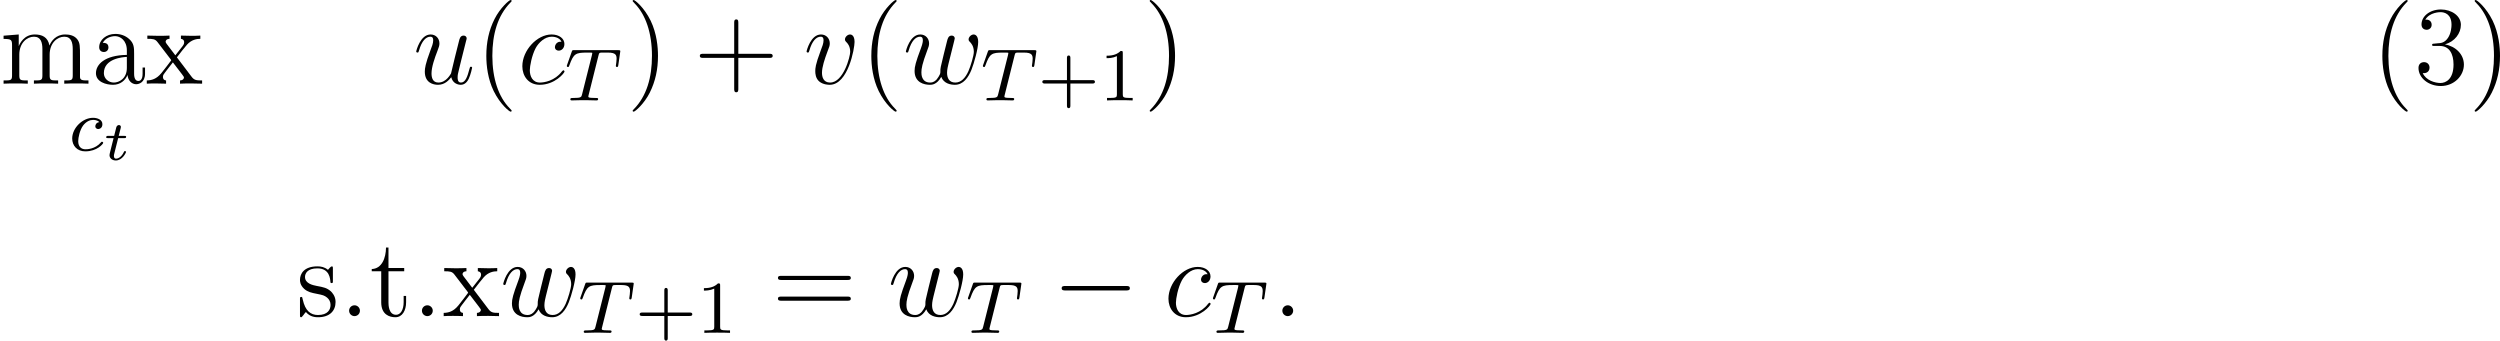
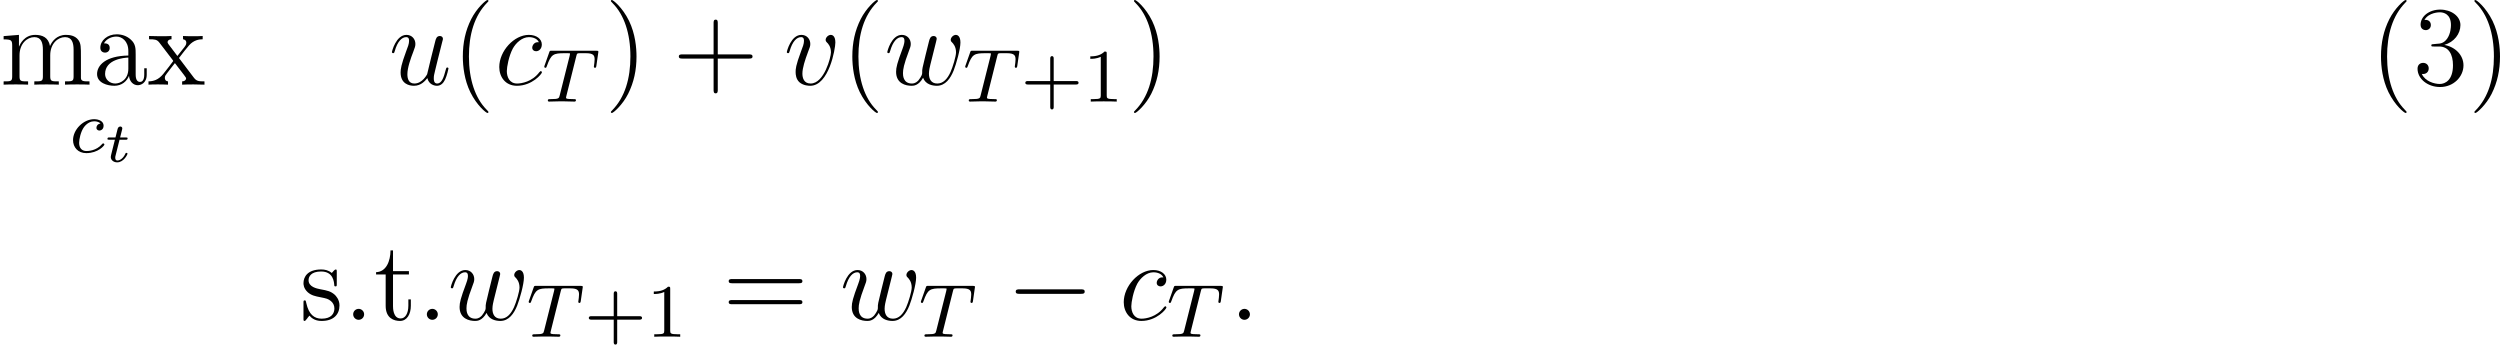
- <svg xmlns="http://www.w3.org/2000/svg" xmlns:xlink="http://www.w3.org/1999/xlink" version="1.1" width="267.881pt" height="36.495pt" viewBox="119.481 394.253 267.881 36.495">
+ <svg xmlns="http://www.w3.org/2000/svg" xmlns:xlink="http://www.w3.org/1999/xlink" version="1.1" width="264.792pt" height="36.495pt" viewBox="122.57 394.253 264.792 36.495">
  <defs>
+     <path id="g6-0" d="M7.878-2.75C8.082-2.75 8.297-2.75 8.297-2.989S8.082-3.228 7.878-3.228H1.411C1.207-3.228 .992-3.228 .992-2.989S1.207-2.75 1.411-2.75H7.878Z" />
    <path id="g9-58" d="M2.2-.574C2.2-.921 1.913-1.16 1.626-1.16C1.279-1.16 1.04-.873 1.04-.586C1.04-.239 1.327 0 1.614 0C1.961 0 2.2-.287 2.2-.574Z" />
    <path id="g9-99" d="M4.674-4.495C4.447-4.495 4.34-4.495 4.172-4.352C4.101-4.292 3.969-4.113 3.969-3.921C3.969-3.682 4.148-3.539 4.376-3.539C4.663-3.539 4.985-3.778 4.985-4.256C4.985-4.83 4.435-5.272 3.61-5.272C2.044-5.272 .478-3.563 .478-1.865C.478-.825 1.124 .12 2.343 .12C3.969 .12 4.997-1.148 4.997-1.303C4.997-1.375 4.926-1.435 4.878-1.435C4.842-1.435 4.83-1.423 4.722-1.315C3.957-.299 2.821-.12 2.367-.12C1.542-.12 1.279-.837 1.279-1.435C1.279-1.853 1.482-3.013 1.913-3.826C2.224-4.388 2.869-5.033 3.622-5.033C3.778-5.033 4.435-5.009 4.674-4.495Z" />
    <path id="g9-117" d="M4.077-.693C4.232-.024 4.806 .12 5.093 .12C5.475 .12 5.762-.132 5.954-.538C6.157-.968 6.312-1.674 6.312-1.71C6.312-1.769 6.265-1.817 6.193-1.817C6.085-1.817 6.073-1.757 6.025-1.578C5.81-.753 5.595-.12 5.117-.12C4.758-.12 4.758-.514 4.758-.669C4.758-.944 4.794-1.064 4.914-1.566C4.997-1.889 5.081-2.212 5.153-2.546L5.643-4.495C5.727-4.794 5.727-4.818 5.727-4.854C5.727-5.033 5.583-5.153 5.404-5.153C5.057-5.153 4.973-4.854 4.902-4.555C4.782-4.089 4.136-1.518 4.053-1.1C4.041-1.1 3.575-.12 2.702-.12C2.08-.12 1.961-.658 1.961-1.1C1.961-1.781 2.295-2.738 2.606-3.539C2.75-3.921 2.809-4.077 2.809-4.316C2.809-4.83 2.439-5.272 1.865-5.272C.765-5.272 .323-3.539 .323-3.443C.323-3.395 .371-3.335 .454-3.335C.562-3.335 .574-3.383 .622-3.551C.909-4.579 1.375-5.033 1.829-5.033C1.949-5.033 2.14-5.021 2.14-4.639C2.14-4.328 2.008-3.981 1.829-3.527C1.303-2.104 1.243-1.65 1.243-1.291C1.243-.072 2.164 .12 2.654 .12C3.419 .12 3.838-.406 4.077-.693Z" />
    <path id="g9-118" d="M5.464-4.471C5.464-5.224 5.081-5.272 4.985-5.272C4.698-5.272 4.435-4.985 4.435-4.746C4.435-4.603 4.519-4.519 4.567-4.471C4.686-4.364 4.997-4.041 4.997-3.419C4.997-2.917 4.28-.12 2.845-.12C2.116-.12 1.973-.729 1.973-1.172C1.973-1.769 2.248-2.606 2.57-3.467C2.762-3.957 2.809-4.077 2.809-4.316C2.809-4.818 2.451-5.272 1.865-5.272C.765-5.272 .323-3.539 .323-3.443C.323-3.395 .371-3.335 .454-3.335C.562-3.335 .574-3.383 .622-3.551C.909-4.579 1.375-5.033 1.829-5.033C1.937-5.033 2.14-5.033 2.14-4.639C2.14-4.328 2.008-3.981 1.829-3.527C1.255-1.997 1.255-1.626 1.255-1.339C1.255-1.076 1.291-.586 1.662-.251C2.092 .12 2.69 .12 2.798 .12C4.782 .12 5.464-3.79 5.464-4.471Z" />
    <path id="g9-119" d="M4.113-.729C4.376-.012 5.117 .12 5.571 .12C6.48 .12 7.018-.669 7.352-1.494C7.627-2.188 8.07-3.766 8.07-4.471C8.07-5.2 7.699-5.272 7.592-5.272C7.305-5.272 7.042-4.985 7.042-4.746C7.042-4.603 7.125-4.519 7.185-4.471C7.293-4.364 7.603-4.041 7.603-3.419C7.603-3.013 7.269-1.889 7.018-1.327C6.683-.598 6.241-.12 5.619-.12C4.949-.12 4.734-.622 4.734-1.172C4.734-1.518 4.842-1.937 4.89-2.14L5.392-4.148C5.452-4.388 5.559-4.806 5.559-4.854C5.559-5.033 5.416-5.153 5.236-5.153C4.89-5.153 4.806-4.854 4.734-4.567C4.615-4.101 4.113-2.08 4.065-1.817C4.017-1.614 4.017-1.482 4.017-1.219C4.017-.933 3.634-.478 3.622-.454C3.491-.323 3.3-.12 2.929-.12C1.985-.12 1.985-1.016 1.985-1.219C1.985-1.602 2.068-2.128 2.606-3.551C2.75-3.921 2.809-4.077 2.809-4.316C2.809-4.818 2.451-5.272 1.865-5.272C.765-5.272 .323-3.539 .323-3.443C.323-3.395 .371-3.335 .454-3.335C.562-3.335 .574-3.383 .622-3.551C.921-4.603 1.387-5.033 1.829-5.033C1.949-5.033 2.14-5.021 2.14-4.639C2.14-4.579 2.14-4.328 1.937-3.802C1.375-2.307 1.255-1.817 1.255-1.363C1.255-.108 2.283 .12 2.893 .12C3.096 .12 3.634 .12 4.113-.729Z" />
-     <path id="g10-43" d="M3.475-1.809H5.818C5.93-1.809 6.105-1.809 6.105-1.993S5.93-2.176 5.818-2.176H3.475V-4.527C3.475-4.639 3.475-4.814 3.292-4.814S3.108-4.639 3.108-4.527V-2.176H.757C.646-2.176 .47-2.176 .47-1.993S.646-1.809 .757-1.809H3.108V.542C3.108 .654 3.108 .829 3.292 .829S3.475 .654 3.475 .542V-1.809Z" />
-     <path id="g10-49" d="M2.503-5.077C2.503-5.292 2.487-5.3 2.271-5.3C1.945-4.981 1.522-4.79 .765-4.79V-4.527C.98-4.527 1.411-4.527 1.873-4.742V-.654C1.873-.359 1.849-.263 1.092-.263H.813V0C1.14-.024 1.825-.024 2.184-.024S3.236-.024 3.563 0V-.263H3.284C2.527-.263 2.503-.359 2.503-.654V-5.077Z" />
-     <path id="g8-84" d="M3.602-4.822C3.674-5.109 3.682-5.125 4.009-5.125H4.615C5.444-5.125 5.539-4.862 5.539-4.463C5.539-4.264 5.491-3.921 5.483-3.881C5.467-3.794 5.46-3.722 5.46-3.706C5.46-3.602 5.531-3.579 5.579-3.579C5.667-3.579 5.699-3.626 5.723-3.778L5.938-5.276C5.938-5.388 5.842-5.388 5.699-5.388H1.004C.805-5.388 .789-5.388 .733-5.22L.247-3.842C.231-3.802 .207-3.738 .207-3.69C.207-3.626 .263-3.579 .327-3.579C.414-3.579 .43-3.618 .478-3.754C.933-5.029 1.164-5.125 2.375-5.125H2.686C2.925-5.125 2.933-5.117 2.933-5.053C2.933-5.029 2.901-4.87 2.893-4.838L1.841-.654C1.769-.351 1.745-.263 .917-.263C.662-.263 .582-.263 .582-.112C.582-.104 .582 0 .717 0C.933 0 1.482-.024 1.698-.024H2.375C2.598-.024 3.156 0 3.379 0C3.443 0 3.563 0 3.563-.151C3.563-.263 3.475-.263 3.26-.263C3.068-.263 3.005-.263 2.798-.279C2.542-.303 2.511-.335 2.511-.438C2.511-.47 2.519-.502 2.542-.582L3.602-4.822Z" />
-     <path id="g8-99" d="M3.26-3.053C2.933-3.013 2.829-2.766 2.829-2.606C2.829-2.375 3.037-2.311 3.14-2.311C3.18-2.311 3.587-2.343 3.587-2.829S3.061-3.515 2.582-3.515C1.451-3.515 .351-2.415 .351-1.299C.351-.542 .869 .08 1.753 .08C3.013 .08 3.674-.725 3.674-.829C3.674-.901 3.595-.956 3.547-.956S3.475-.933 3.435-.885C2.805-.143 1.913-.143 1.769-.143C1.339-.143 .996-.406 .996-1.012C.996-1.363 1.156-2.208 1.53-2.702C1.881-3.148 2.279-3.292 2.59-3.292C2.686-3.292 3.053-3.284 3.26-3.053Z" />
-     <path id="g7-116" d="M1.608-2.337H2.26C2.379-2.337 2.463-2.337 2.463-2.487C2.463-2.576 2.385-2.576 2.277-2.576H1.668L1.877-3.401C1.901-3.491 1.901-3.527 1.901-3.533C1.901-3.676 1.787-3.736 1.692-3.736C1.62-3.736 1.465-3.694 1.411-3.503L1.178-2.576H.532C.406-2.576 .4-2.57 .377-2.552C.347-2.529 .323-2.451 .323-2.421C.341-2.337 .395-2.337 .514-2.337H1.118L.765-.927C.729-.789 .681-.586 .681-.514C.681-.167 .992 .06 1.357 .06C2.044 .06 2.451-.759 2.451-.861C2.451-.879 2.439-.944 2.337-.944C2.26-.944 2.248-.915 2.218-.843C2.014-.395 1.674-.137 1.381-.137C1.16-.137 1.154-.359 1.154-.436C1.154-.52 1.154-.532 1.184-.646L1.608-2.337Z" />
-     <path id="g6-0" d="M7.878-2.75C8.082-2.75 8.297-2.75 8.297-2.989S8.082-3.228 7.878-3.228H1.411C1.207-3.228 .992-3.228 .992-2.989S1.207-2.75 1.411-2.75H7.878Z" />
    <path id="g19-40" d="M3.885 2.905C3.885 2.869 3.885 2.845 3.682 2.642C2.487 1.435 1.817-.538 1.817-2.977C1.817-5.296 2.379-7.293 3.766-8.703C3.885-8.811 3.885-8.835 3.885-8.871C3.885-8.942 3.826-8.966 3.778-8.966C3.622-8.966 2.642-8.106 2.056-6.934C1.447-5.727 1.172-4.447 1.172-2.977C1.172-1.913 1.339-.49 1.961 .789C2.666 2.224 3.646 3.001 3.778 3.001C3.826 3.001 3.885 2.977 3.885 2.905Z" />
    <path id="g19-41" d="M3.371-2.977C3.371-3.885 3.252-5.368 2.582-6.755C1.877-8.189 .897-8.966 .765-8.966C.717-8.966 .658-8.942 .658-8.871C.658-8.835 .658-8.811 .861-8.608C2.056-7.4 2.726-5.428 2.726-2.989C2.726-.669 2.164 1.327 .777 2.738C.658 2.845 .658 2.869 .658 2.905C.658 2.977 .717 3.001 .765 3.001C.921 3.001 1.901 2.14 2.487 .968C3.096-.251 3.371-1.542 3.371-2.977Z" />
    <path id="g19-43" d="M4.77-2.762H8.07C8.237-2.762 8.452-2.762 8.452-2.977C8.452-3.204 8.249-3.204 8.07-3.204H4.77V-6.504C4.77-6.671 4.77-6.886 4.555-6.886C4.328-6.886 4.328-6.683 4.328-6.504V-3.204H1.028C.861-3.204 .646-3.204 .646-2.989C.646-2.762 .849-2.762 1.028-2.762H4.328V.538C4.328 .705 4.328 .921 4.543 .921C4.77 .921 4.77 .717 4.77 .538V-2.762Z" />
    <path id="g19-46" d="M2.2-.586C2.2-.909 1.925-1.16 1.626-1.16C1.279-1.16 1.04-.885 1.04-.586C1.04-.227 1.339 0 1.614 0C1.937 0 2.2-.251 2.2-.586Z" />
    <path id="g19-51" d="M2.2-4.292C1.997-4.28 1.949-4.268 1.949-4.16C1.949-4.041 2.008-4.041 2.224-4.041H2.774C3.79-4.041 4.244-3.204 4.244-2.056C4.244-.49 3.431-.072 2.845-.072C2.271-.072 1.291-.347 .944-1.136C1.327-1.076 1.674-1.291 1.674-1.722C1.674-2.068 1.423-2.307 1.088-2.307C.801-2.307 .49-2.14 .49-1.686C.49-.622 1.554 .251 2.881 .251C4.304 .251 5.356-.837 5.356-2.044C5.356-3.144 4.471-4.005 3.324-4.208C4.364-4.507 5.033-5.38 5.033-6.312C5.033-7.257 4.053-7.95 2.893-7.95C1.698-7.95 .813-7.221 .813-6.348C.813-5.87 1.184-5.774 1.363-5.774C1.614-5.774 1.901-5.954 1.901-6.312C1.901-6.695 1.614-6.862 1.351-6.862C1.279-6.862 1.255-6.862 1.219-6.85C1.674-7.663 2.798-7.663 2.857-7.663C3.252-7.663 4.029-7.484 4.029-6.312C4.029-6.085 3.993-5.416 3.646-4.902C3.288-4.376 2.881-4.34 2.558-4.328L2.2-4.292Z" />
    <path id="g19-61" d="M8.07-3.873C8.237-3.873 8.452-3.873 8.452-4.089C8.452-4.316 8.249-4.316 8.07-4.316H1.028C.861-4.316 .646-4.316 .646-4.101C.646-3.873 .849-3.873 1.028-3.873H8.07ZM8.07-1.65C8.237-1.65 8.452-1.65 8.452-1.865C8.452-2.092 8.249-2.092 8.07-2.092H1.028C.861-2.092 .646-2.092 .646-1.877C.646-1.65 .849-1.65 1.028-1.65H8.07Z" />
    <path id="g19-97" d="M4.615-3.192C4.615-3.838 4.615-4.316 4.089-4.782C3.67-5.165 3.132-5.332 2.606-5.332C1.626-5.332 .873-4.686 .873-3.909C.873-3.563 1.1-3.395 1.375-3.395C1.662-3.395 1.865-3.599 1.865-3.885C1.865-4.376 1.435-4.376 1.255-4.376C1.53-4.878 2.104-5.093 2.582-5.093C3.132-5.093 3.838-4.639 3.838-3.563V-3.084C1.435-3.049 .526-2.044 .526-1.124C.526-.179 1.626 .12 2.355 .12C3.144 .12 3.682-.359 3.909-.933C3.957-.371 4.328 .06 4.842 .06C5.093 .06 5.786-.108 5.786-1.064V-1.733H5.523V-1.064C5.523-.383 5.236-.287 5.069-.287C4.615-.287 4.615-.921 4.615-1.1V-3.192ZM3.838-1.686C3.838-.514 2.965-.12 2.451-.12C1.865-.12 1.375-.55 1.375-1.124C1.375-2.702 3.407-2.845 3.838-2.869V-1.686Z" />
    <path id="g19-109" d="M8.572-2.905C8.572-4.017 8.572-4.352 8.297-4.734C7.95-5.2 7.388-5.272 6.982-5.272C5.99-5.272 5.487-4.555 5.296-4.089C5.129-5.009 4.483-5.272 3.73-5.272C2.57-5.272 2.116-4.28 2.02-4.041H2.008V-5.272L.383-5.141V-4.794C1.196-4.794 1.291-4.71 1.291-4.125V-.885C1.291-.347 1.16-.347 .383-.347V0C.693-.024 1.339-.024 1.674-.024C2.02-.024 2.666-.024 2.977 0V-.347C2.212-.347 2.068-.347 2.068-.885V-3.108C2.068-4.364 2.893-5.033 3.634-5.033S4.543-4.423 4.543-3.694V-.885C4.543-.347 4.411-.347 3.634-.347V0C3.945-.024 4.591-.024 4.926-.024C5.272-.024 5.918-.024 6.229 0V-.347C5.464-.347 5.32-.347 5.32-.885V-3.108C5.32-4.364 6.145-5.033 6.886-5.033S7.795-4.423 7.795-3.694V-.885C7.795-.347 7.663-.347 6.886-.347V0C7.197-.024 7.843-.024 8.177-.024C8.524-.024 9.17-.024 9.48 0V-.347C8.883-.347 8.584-.347 8.572-.705V-2.905Z" />
    <path id="g19-115" d="M3.921-5.057C3.921-5.272 3.921-5.332 3.802-5.332C3.706-5.332 3.479-5.069 3.395-4.961C3.025-5.26 2.654-5.332 2.271-5.332C.825-5.332 .395-4.543 .395-3.885C.395-3.754 .395-3.335 .849-2.917C1.231-2.582 1.638-2.499 2.188-2.391C2.845-2.26 3.001-2.224 3.3-1.985C3.515-1.805 3.67-1.542 3.67-1.207C3.67-.693 3.371-.12 2.319-.12C1.53-.12 .956-.574 .693-1.769C.646-1.985 .646-1.997 .634-2.008C.61-2.056 .562-2.056 .526-2.056C.395-2.056 .395-1.997 .395-1.781V-.155C.395 .06 .395 .12 .514 .12C.574 .12 .586 .108 .789-.143C.849-.227 .849-.251 1.028-.442C1.482 .12 2.128 .12 2.331 .12C3.587 .12 4.208-.574 4.208-1.518C4.208-2.164 3.814-2.546 3.706-2.654C3.276-3.025 2.953-3.096 2.164-3.24C1.805-3.312 .933-3.479 .933-4.196C.933-4.567 1.184-5.117 2.26-5.117C3.563-5.117 3.634-4.005 3.658-3.634C3.67-3.539 3.754-3.539 3.79-3.539C3.921-3.539 3.921-3.599 3.921-3.814V-5.057Z" />
    <path id="g19-116" d="M2.008-4.806H3.694V-5.153H2.008V-7.352H1.745C1.733-6.229 1.303-5.081 .215-5.045V-4.806H1.231V-1.482C1.231-.155 2.116 .12 2.75 .12C3.503 .12 3.897-.622 3.897-1.482V-2.164H3.634V-1.506C3.634-.646 3.288-.143 2.821-.143C2.008-.143 2.008-1.255 2.008-1.459V-4.806Z" />
    <path id="g19-120" d="M3.347-2.821C3.694-3.276 4.196-3.921 4.423-4.172C4.914-4.722 5.475-4.806 5.858-4.806V-5.153C5.344-5.129 5.32-5.129 4.854-5.129C4.4-5.129 4.376-5.129 3.778-5.153V-4.806C3.933-4.782 4.125-4.71 4.125-4.435C4.125-4.232 4.017-4.101 3.945-4.005L3.18-3.037L2.248-4.268C2.212-4.316 2.14-4.423 2.14-4.507C2.14-4.579 2.2-4.794 2.558-4.806V-5.153C2.26-5.129 1.65-5.129 1.327-5.129C.933-5.129 .909-5.129 .179-5.153V-4.806C.789-4.806 1.016-4.782 1.267-4.459L2.666-2.63C2.69-2.606 2.738-2.534 2.738-2.499S1.805-1.291 1.686-1.136C1.16-.49 .634-.359 .12-.347V0C.574-.024 .598-.024 1.112-.024C1.566-.024 1.59-.024 2.188 0V-.347C1.901-.383 1.853-.562 1.853-.729C1.853-.921 1.937-1.016 2.056-1.172C2.236-1.423 2.63-1.913 2.917-2.283L3.897-1.004C4.101-.741 4.101-.717 4.101-.646C4.101-.55 4.005-.359 3.682-.347V0C3.993-.024 4.579-.024 4.914-.024C5.308-.024 5.332-.024 6.049 0V-.347C5.416-.347 5.2-.371 4.914-.753L3.347-2.821Z" />
+     <path id="g7-116" d="M1.608-2.337H2.26C2.379-2.337 2.463-2.337 2.463-2.487C2.463-2.576 2.385-2.576 2.277-2.576H1.668L1.877-3.401C1.901-3.491 1.901-3.527 1.901-3.533C1.901-3.676 1.787-3.736 1.692-3.736C1.62-3.736 1.465-3.694 1.411-3.503L1.178-2.576H.532C.406-2.576 .4-2.57 .377-2.552C.347-2.529 .323-2.451 .323-2.421C.341-2.337 .395-2.337 .514-2.337H1.118L.765-.927C.729-.789 .681-.586 .681-.514C.681-.167 .992 .06 1.357 .06C2.044 .06 2.451-.759 2.451-.861C2.451-.879 2.439-.944 2.337-.944C2.26-.944 2.248-.915 2.218-.843C2.014-.395 1.674-.137 1.381-.137C1.16-.137 1.154-.359 1.154-.436C1.154-.52 1.154-.532 1.184-.646L1.608-2.337Z" />
+     <path id="g8-84" d="M3.602-4.822C3.674-5.109 3.682-5.125 4.009-5.125H4.615C5.444-5.125 5.539-4.862 5.539-4.463C5.539-4.264 5.491-3.921 5.483-3.881C5.467-3.794 5.46-3.722 5.46-3.706C5.46-3.602 5.531-3.579 5.579-3.579C5.667-3.579 5.699-3.626 5.723-3.778L5.938-5.276C5.938-5.388 5.842-5.388 5.699-5.388H1.004C.805-5.388 .789-5.388 .733-5.22L.247-3.842C.231-3.802 .207-3.738 .207-3.69C.207-3.626 .263-3.579 .327-3.579C.414-3.579 .43-3.618 .478-3.754C.933-5.029 1.164-5.125 2.375-5.125H2.686C2.925-5.125 2.933-5.117 2.933-5.053C2.933-5.029 2.901-4.87 2.893-4.838L1.841-.654C1.769-.351 1.745-.263 .917-.263C.662-.263 .582-.263 .582-.112C.582-.104 .582 0 .717 0C.933 0 1.482-.024 1.698-.024H2.375C2.598-.024 3.156 0 3.379 0C3.443 0 3.563 0 3.563-.151C3.563-.263 3.475-.263 3.26-.263C3.068-.263 3.005-.263 2.798-.279C2.542-.303 2.511-.335 2.511-.438C2.511-.47 2.519-.502 2.542-.582L3.602-4.822Z" />
+     <path id="g8-99" d="M3.26-3.053C2.933-3.013 2.829-2.766 2.829-2.606C2.829-2.375 3.037-2.311 3.14-2.311C3.18-2.311 3.587-2.343 3.587-2.829S3.061-3.515 2.582-3.515C1.451-3.515 .351-2.415 .351-1.299C.351-.542 .869 .08 1.753 .08C3.013 .08 3.674-.725 3.674-.829C3.674-.901 3.595-.956 3.547-.956S3.475-.933 3.435-.885C2.805-.143 1.913-.143 1.769-.143C1.339-.143 .996-.406 .996-1.012C.996-1.363 1.156-2.208 1.53-2.702C1.881-3.148 2.279-3.292 2.59-3.292C2.686-3.292 3.053-3.284 3.26-3.053Z" />
+     <path id="g10-43" d="M3.475-1.809H5.818C5.93-1.809 6.105-1.809 6.105-1.993S5.93-2.176 5.818-2.176H3.475V-4.527C3.475-4.639 3.475-4.814 3.292-4.814S3.108-4.639 3.108-4.527V-2.176H.757C.646-2.176 .47-2.176 .47-1.993S.646-1.809 .757-1.809H3.108V.542C3.108 .654 3.108 .829 3.292 .829S3.475 .654 3.475 .542V-1.809Z" />
+     <path id="g10-49" d="M2.503-5.077C2.503-5.292 2.487-5.3 2.271-5.3C1.945-4.981 1.522-4.79 .765-4.79V-4.527C.98-4.527 1.411-4.527 1.873-4.742V-.654C1.873-.359 1.849-.263 1.092-.263H.813V0C1.14-.024 1.825-.024 2.184-.024S3.236-.024 3.563 0V-.263H3.284C2.527-.263 2.503-.359 2.503-.654V-5.077Z" />
  </defs>
  <g id="page1">
-     <use x="119.481" y="403.219" xlink:href="#g19-109" />
-     <use x="129.236" y="403.219" xlink:href="#g19-97" />
-     <use x="135.089" y="403.219" xlink:href="#g19-120" />
-     <use x="126.866" y="410.392" xlink:href="#g8-99" />
-     <use x="130.534" y="411.389" xlink:href="#g7-116" />
+     <use x="122.57" y="403.219" xlink:href="#g19-109" />
+     <use x="132.325" y="403.219" xlink:href="#g19-97" />
+     <use x="138.178" y="403.219" xlink:href="#g19-120" />
+     <use x="129.955" y="410.392" xlink:href="#g8-99" />
+     <use x="133.623" y="411.389" xlink:href="#g7-116" />
    <use x="163.758" y="403.219" xlink:href="#g9-117" />
    <use x="170.42" y="403.219" xlink:href="#g19-40" />
    <use x="174.973" y="403.219" xlink:href="#g9-99" />
    <use x="180.011" y="405.013" xlink:href="#g8-84" />
    <use x="186.615" y="403.219" xlink:href="#g19-41" />
    <use x="193.824" y="403.219" xlink:href="#g19-43" />
    <use x="205.585" y="403.219" xlink:href="#g9-118" />
    <use x="211.674" y="403.219" xlink:href="#g19-40" />
    <use x="216.226" y="403.219" xlink:href="#g9-119" />
    <use x="224.594" y="405.013" xlink:href="#g8-84" />
    <use x="230.7" y="405.013" xlink:href="#g10-43" />
    <use x="237.287" y="405.013" xlink:href="#g10-49" />
    <use x="242.019" y="403.219" xlink:href="#g19-41" />
    <use x="373.585" y="403.219" xlink:href="#g19-40" />
    <use x="378.138" y="403.219" xlink:href="#g19-51" />
    <use x="383.991" y="403.219" xlink:href="#g19-41" />
-     <use x="151.23" y="428.126" xlink:href="#g19-115" />
-     <use x="155.848" y="428.126" xlink:href="#g19-46" />
-     <use x="159.099" y="428.126" xlink:href="#g19-116" />
-     <use x="163.652" y="428.126" xlink:href="#g19-46" />
-     <use x="166.903" y="428.126" xlink:href="#g19-120" />
-     <use x="173.081" y="428.126" xlink:href="#g9-119" />
-     <use x="181.449" y="429.919" xlink:href="#g8-84" />
-     <use x="187.556" y="429.919" xlink:href="#g10-43" />
-     <use x="194.142" y="429.919" xlink:href="#g10-49" />
-     <use x="202.195" y="428.126" xlink:href="#g19-61" />
-     <use x="214.621" y="428.126" xlink:href="#g9-119" />
-     <use x="222.989" y="429.919" xlink:href="#g8-84" />
-     <use x="232.25" y="428.126" xlink:href="#g6-0" />
-     <use x="244.205" y="428.126" xlink:href="#g9-99" />
-     <use x="249.243" y="429.919" xlink:href="#g8-84" />
-     <use x="255.847" y="428.126" xlink:href="#g9-58" />
+     <use x="154.319" y="428.126" xlink:href="#g19-115" />
+     <use x="158.937" y="428.126" xlink:href="#g19-46" />
+     <use x="162.188" y="428.126" xlink:href="#g19-116" />
+     <use x="166.741" y="428.126" xlink:href="#g19-46" />
+     <use x="169.992" y="428.126" xlink:href="#g9-119" />
+     <use x="178.36" y="429.919" xlink:href="#g8-84" />
+     <use x="184.466" y="429.919" xlink:href="#g10-43" />
+     <use x="191.053" y="429.919" xlink:href="#g10-49" />
+     <use x="199.106" y="428.126" xlink:href="#g19-61" />
+     <use x="211.532" y="428.126" xlink:href="#g9-119" />
+     <use x="219.899" y="429.919" xlink:href="#g8-84" />
+     <use x="229.161" y="428.126" xlink:href="#g6-0" />
+     <use x="241.116" y="428.126" xlink:href="#g9-99" />
+     <use x="246.154" y="429.919" xlink:href="#g8-84" />
+     <use x="252.758" y="428.126" xlink:href="#g9-58" />
  </g>
</svg>
